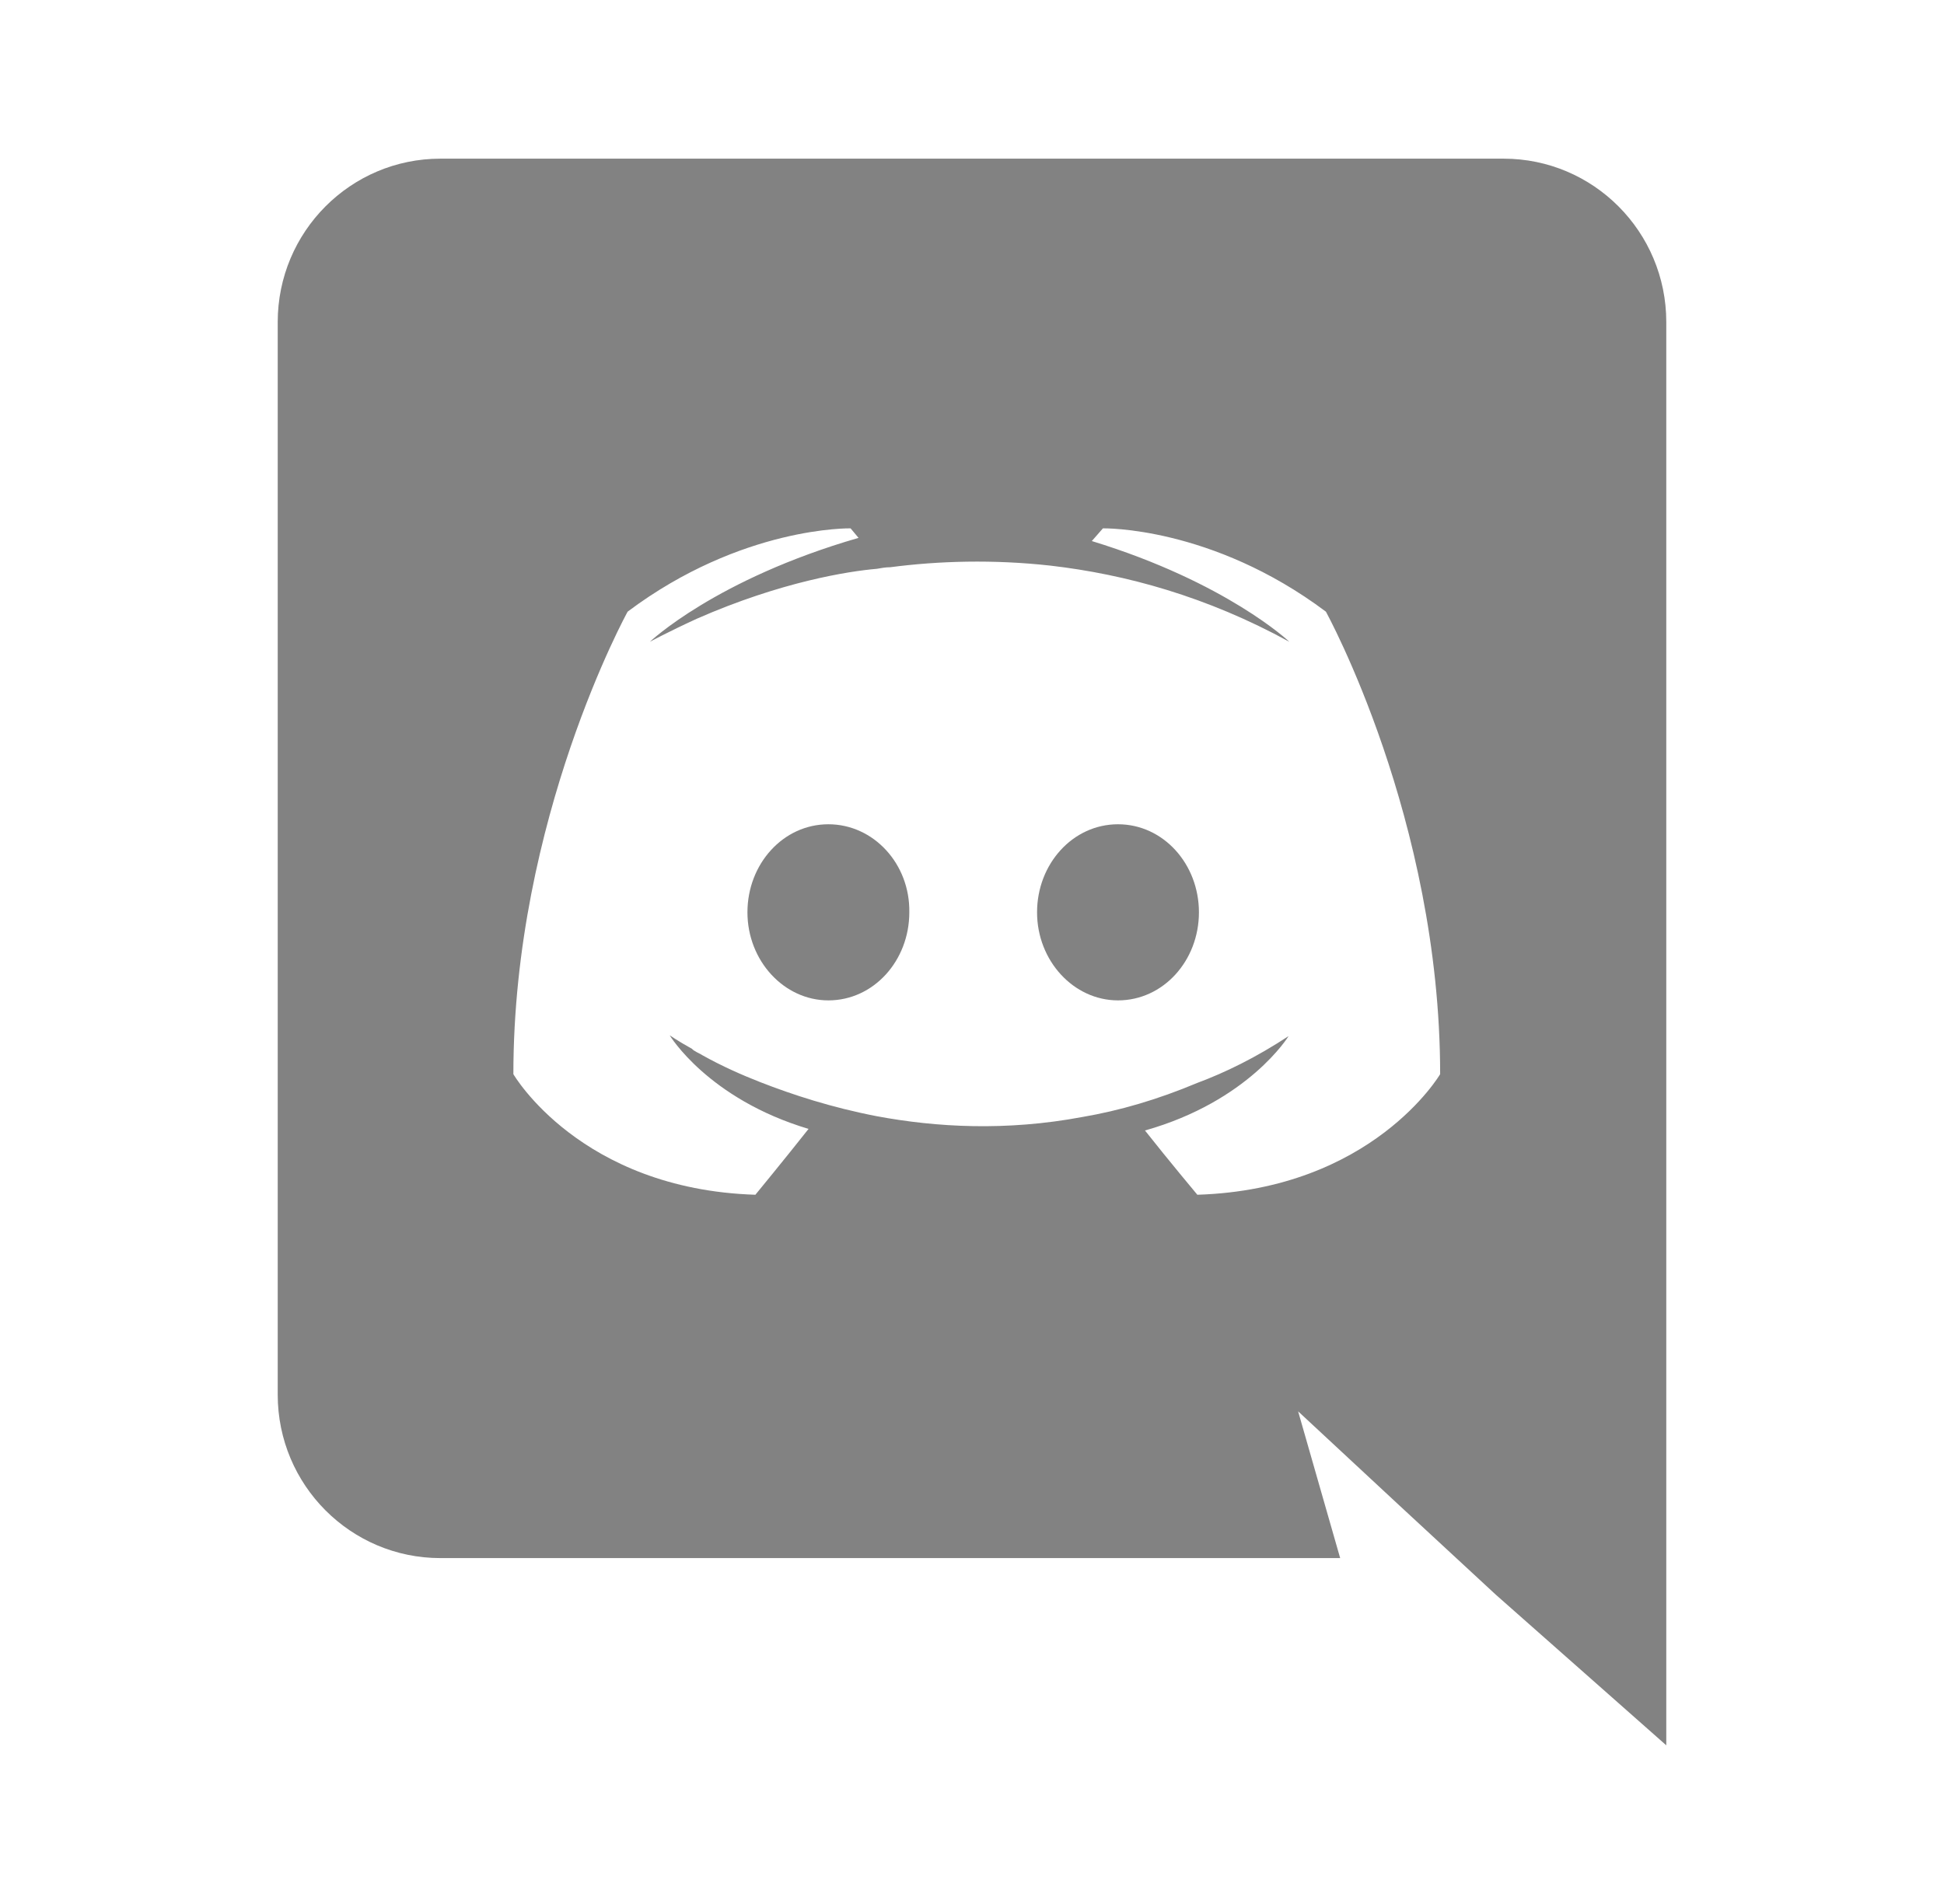
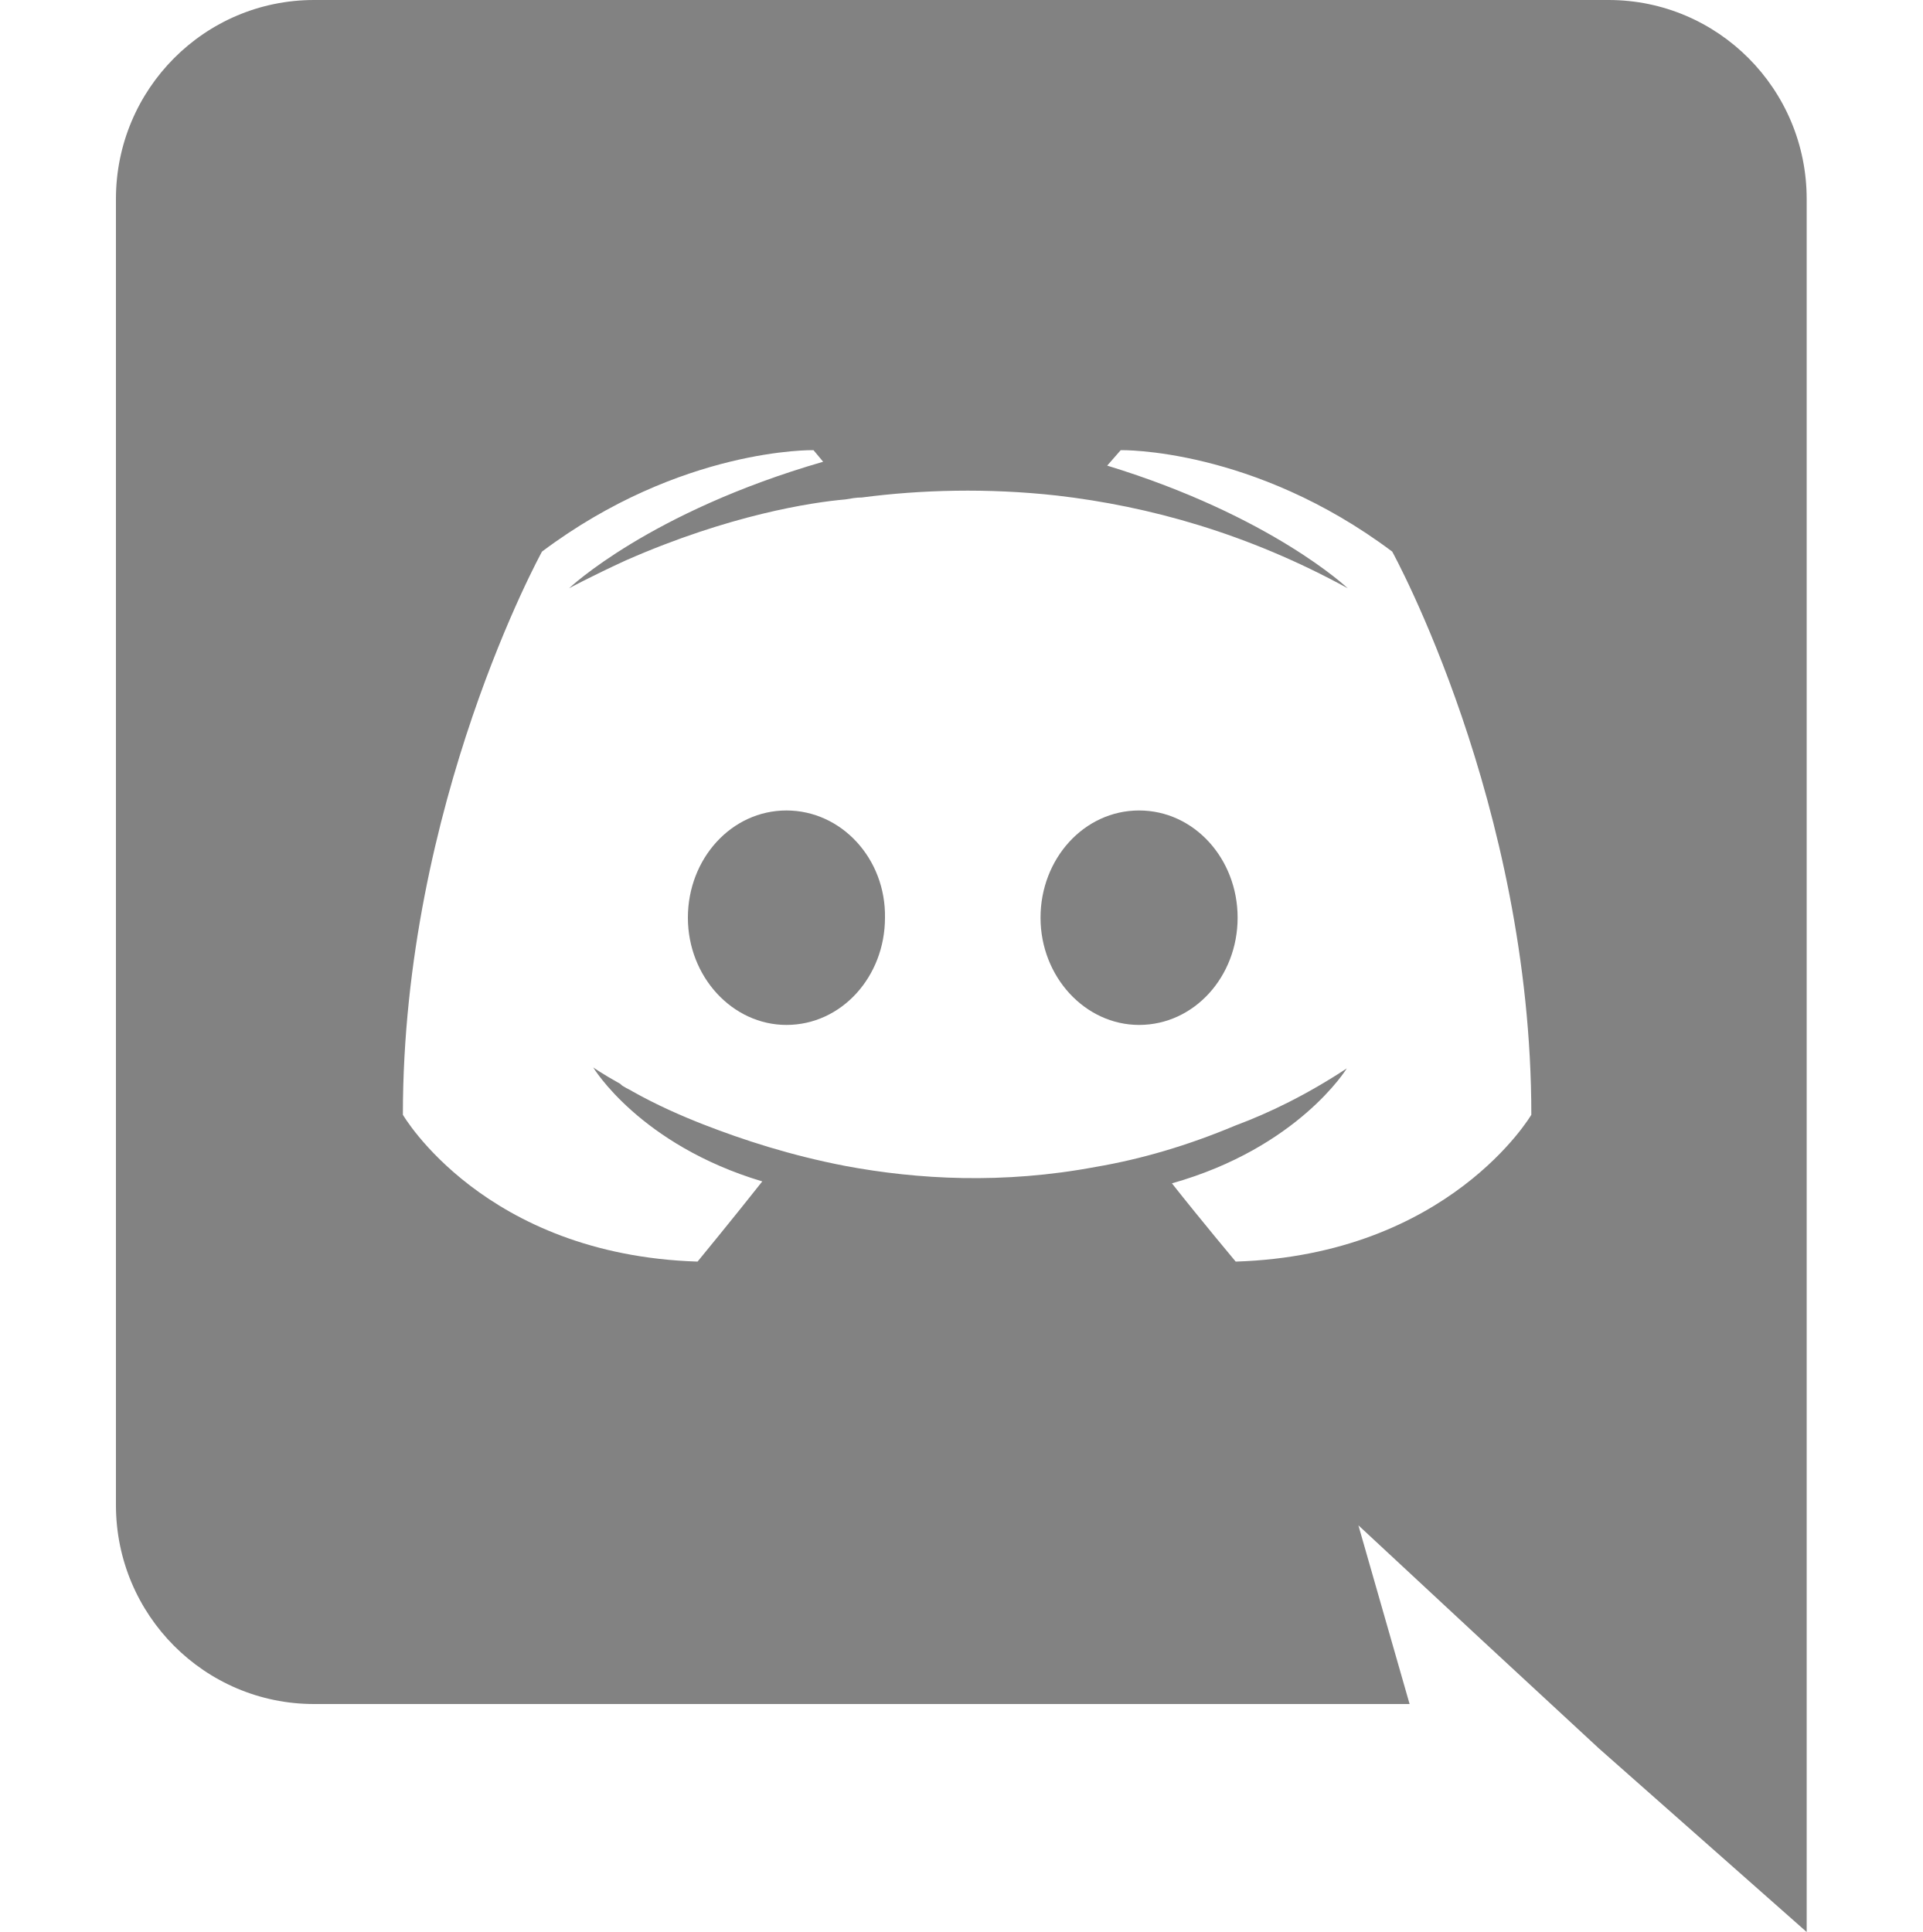
- <svg xmlns="http://www.w3.org/2000/svg" id="Layer_1" viewBox="0 0 245 240">
-   <style>.st0{fill:#828282;}</style>
-   <path class="st0" d="M104.4 103.9c-5.7 0-10.2 5-10.2 11.1s4.6 11.1 10.2 11.1c5.7 0 10.2-5 10.2-11.1.1-6.1-4.5-11.1-10.2-11.1zM140.9 103.9c-5.7 0-10.2 5-10.2 11.1s4.6 11.1 10.2 11.1c5.7 0 10.2-5 10.2-11.1s-4.5-11.1-10.2-11.1z" />
-   <path class="st0" d="M189.5 20h-134C44.2 20 35 29.2 35 40.6v135.2c0 11.4 9.2 20.6 20.5 20.6h113.4l-5.3-18.5 12.8 11.9 12.1 11.2 21.5 19V40.6c0-11.4-9.2-20.6-20.5-20.6zm-38.6 130.6s-3.6-4.3-6.6-8.1c13.1-3.7 18.1-11.9 18.1-11.9-4.1 2.7-8 4.6-11.5 5.9-5 2.1-9.8 3.5-14.5 4.3-9.6 1.8-18.4 1.3-25.9-.1-5.7-1.1-10.6-2.7-14.7-4.3-2.3-.9-4.8-2-7.3-3.4-.3-.2-.6-.3-.9-.5-.2-.1-.3-.2-.4-.3-1.8-1-2.8-1.7-2.8-1.7s4.8 8 17.5 11.8c-3 3.8-6.7 8.3-6.7 8.3-22.1-.7-30.5-15.2-30.5-15.2 0-32.2 14.4-58.3 14.4-58.3 14.4-10.8 28.1-10.5 28.1-10.5l1 1.2c-18 5.2-26.3 13.1-26.3 13.1s2.2-1.2 5.9-2.9c10.7-4.7 19.2-6 22.7-6.3.6-.1 1.1-.2 1.7-.2 6.1-.8 13-1 20.2-.2 9.5 1.1 19.7 3.9 30.1 9.6 0 0-7.9-7.5-24.9-12.7l1.4-1.6s13.7-.3 28.1 10.5c0 0 14.4 26.1 14.4 58.3 0 0-8.5 14.5-30.6 15.2z" />
+ <svg xmlns="http://www.w3.org/2000/svg" id="Layer_1" viewBox="0 0 199 200" version="1.1" width="199" height="200">
+   <defs id="defs102" />
+   <style id="style93">.st0{fill:#828282;}</style>
+   <path class="st0" d="m 81.4,83.9 c -5.7,0 -10.2,5 -10.2,11.1 0,6.1 4.6,11.1 10.2,11.1 5.7,0 10.2,-5 10.2,-11.1 0.1,-6.1 -4.5,-11.1 -10.2,-11.1 z m 36.5,0 c -5.7,0 -10.2,5 -10.2,11.1 0,6.1 4.6,11.1 10.2,11.1 5.7,0 10.2,-5 10.2,-11.1 0,-6.1 -4.5,-11.1 -10.2,-11.1 z" id="path95" />
+   <path class="st0" d="M 166.5,0 H 32.5 C 21.2,0 12,9.2 12,20.6 v 135.2 c 0,11.4 9.2,20.6 20.5,20.6 h 113.4 l -5.3,-18.5 12.8,11.9 12.1,11.2 21.5,19 V 20.6 C 187,9.2 177.8,0 166.5,0 Z m -38.6,130.6 c 0,0 -3.6,-4.3 -6.6,-8.1 13.1,-3.7 18.1,-11.9 18.1,-11.9 -4.1,2.7 -8,4.6 -11.5,5.9 -5,2.1 -9.8,3.5 -14.5,4.3 -9.6,1.8 -18.4,1.3 -25.9,-0.1 -5.7,-1.1 -10.6,-2.7 -14.7,-4.3 -2.3,-0.9 -4.8,-2 -7.3,-3.4 -0.3,-0.2 -0.6,-0.3 -0.9,-0.5 -0.2,-0.1 -0.3,-0.2 -0.4,-0.3 -1.8,-1 -2.8,-1.7 -2.8,-1.7 0,0 4.8,8 17.5,11.8 -3,3.8 -6.7,8.3 -6.7,8.3 C 50.1,129.9 41.7,115.4 41.7,115.4 41.7,83.2 56.1,57.1 56.1,57.1 70.5,46.3 84.2,46.6 84.2,46.6 l 1,1.2 c -18,5.2 -26.3,13.1 -26.3,13.1 0,0 2.2,-1.2 5.9,-2.9 10.7,-4.7 19.2,-6 22.7,-6.3 0.6,-0.1 1.1,-0.2 1.7,-0.2 6.1,-0.8 13,-1 20.2,-0.2 9.5,1.1 19.7,3.9 30.1,9.6 0,0 -7.9,-7.5 -24.9,-12.7 l 1.4,-1.6 c 0,0 13.7,-0.3 28.1,10.5 0,0 14.4,26.1 14.4,58.3 0,0 -8.5,14.5 -30.6,15.2 z" id="path97" />
</svg>
